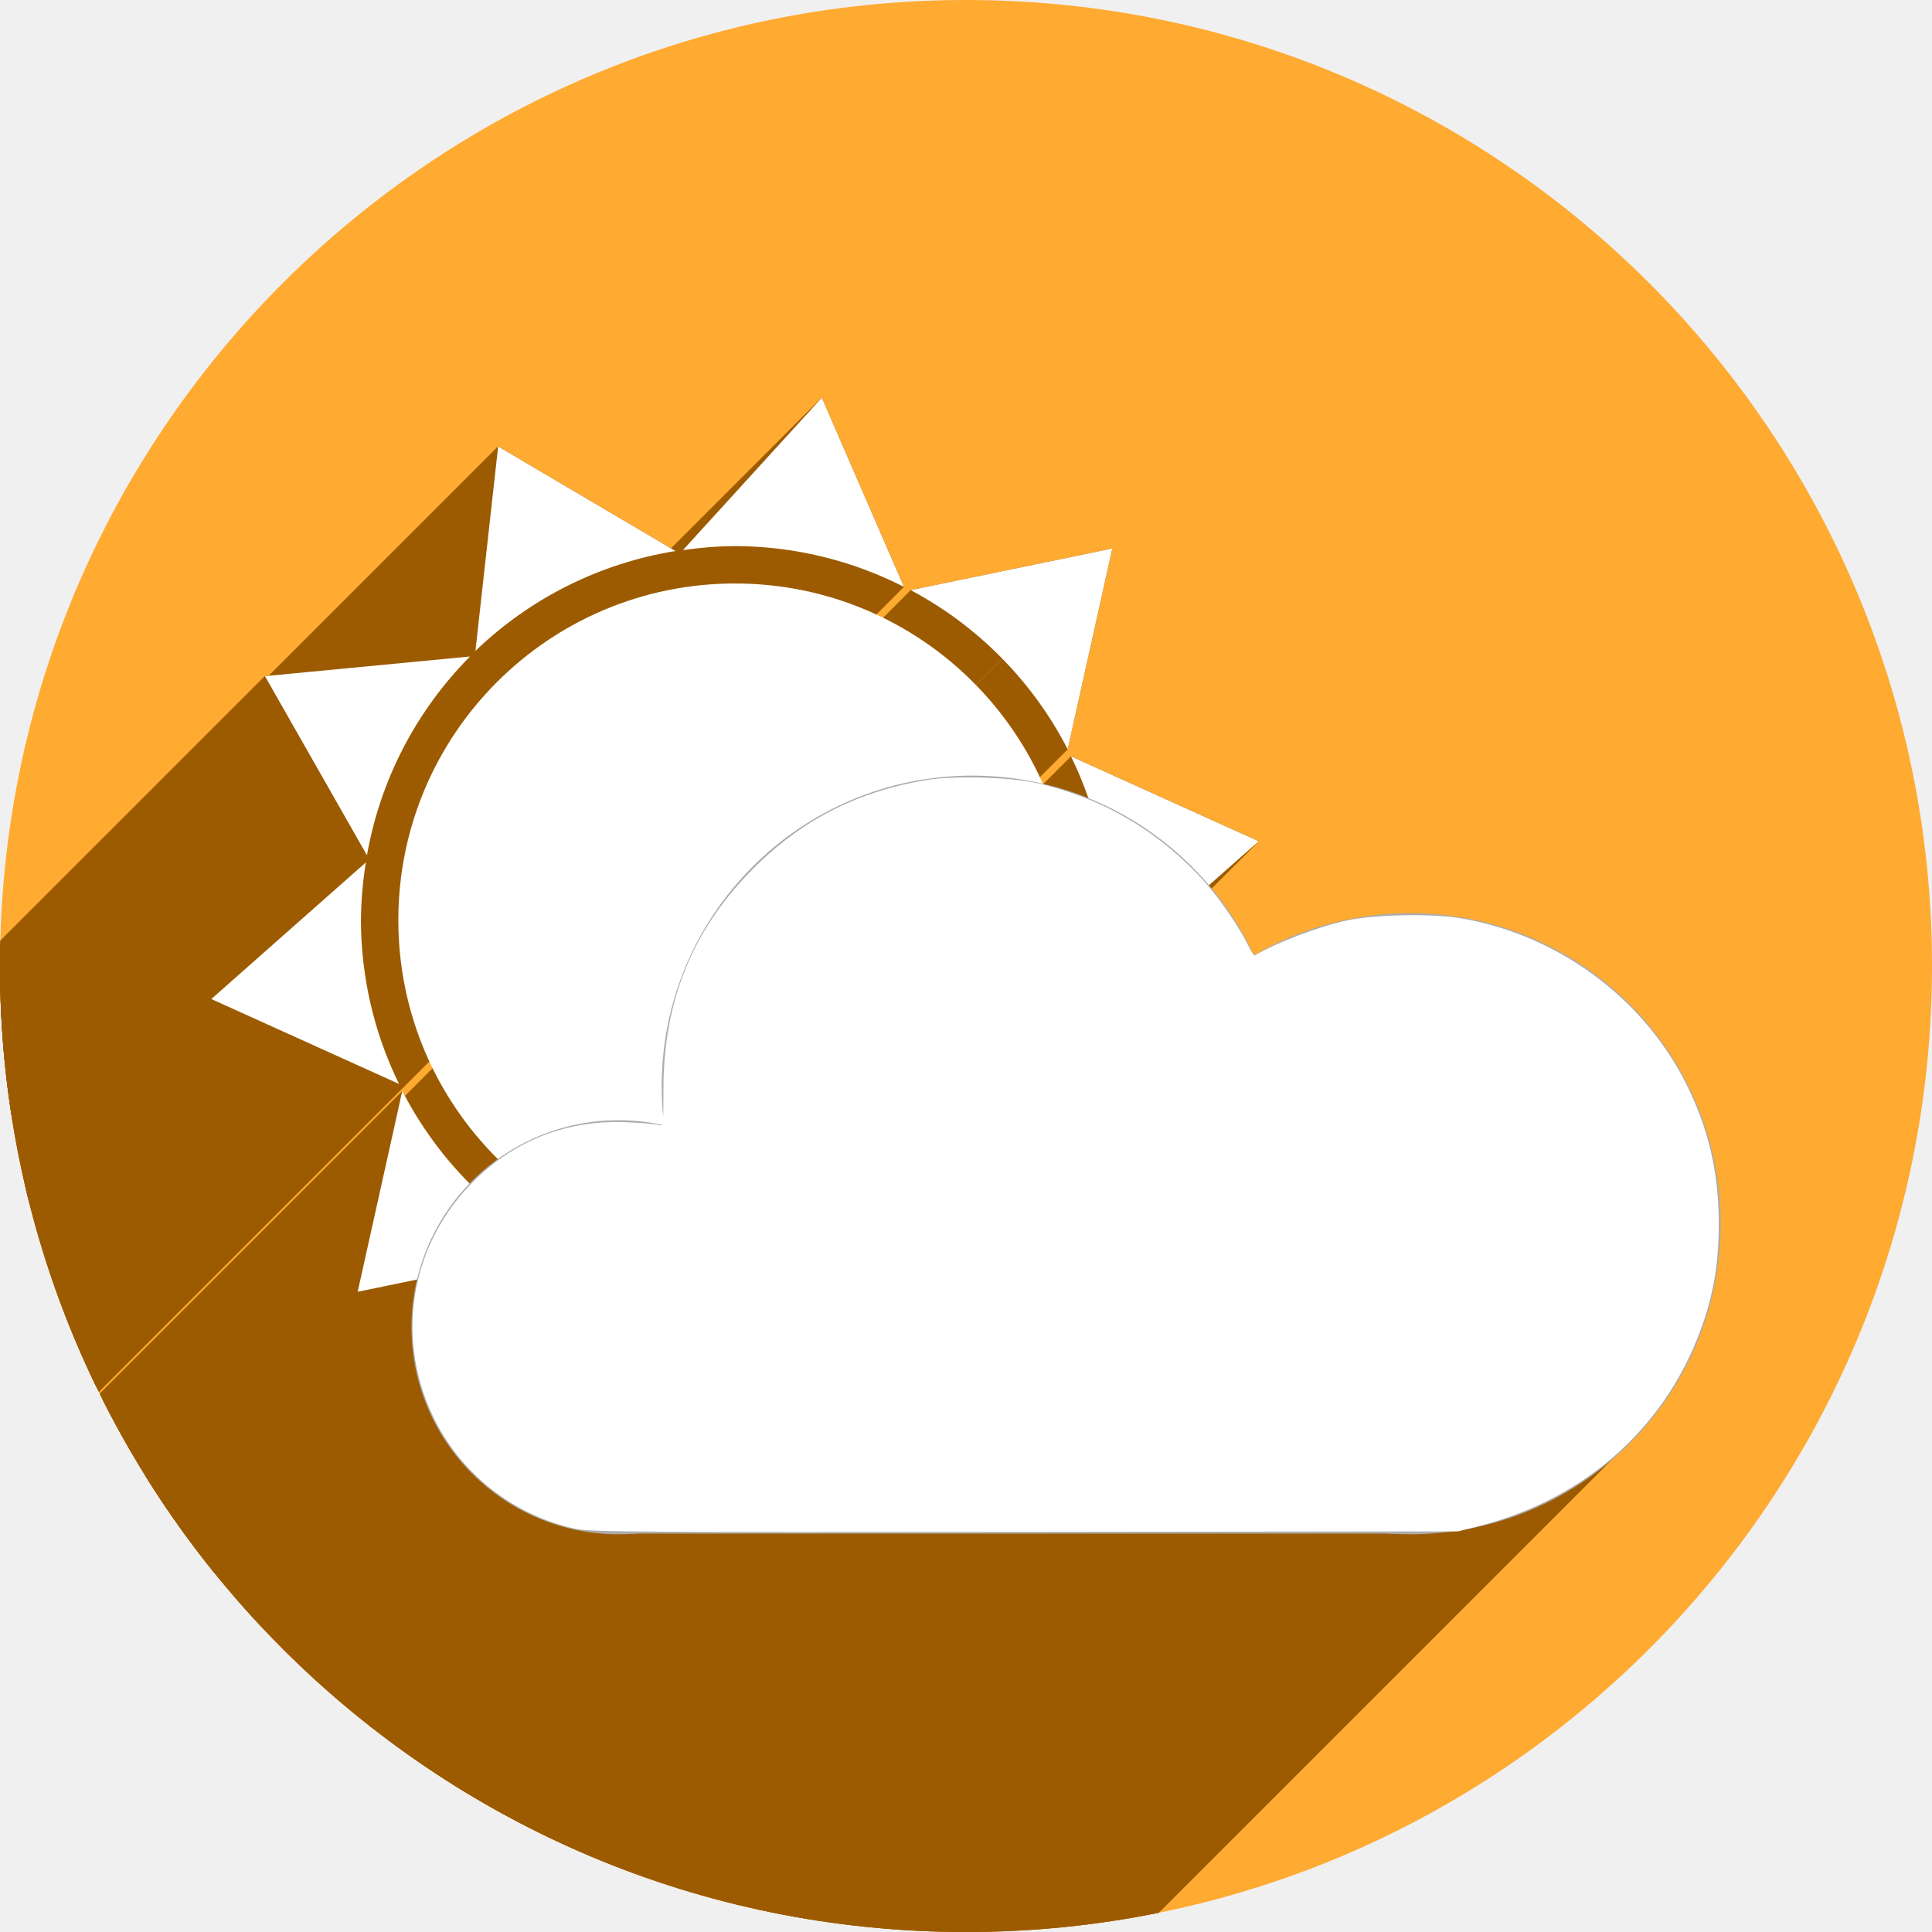
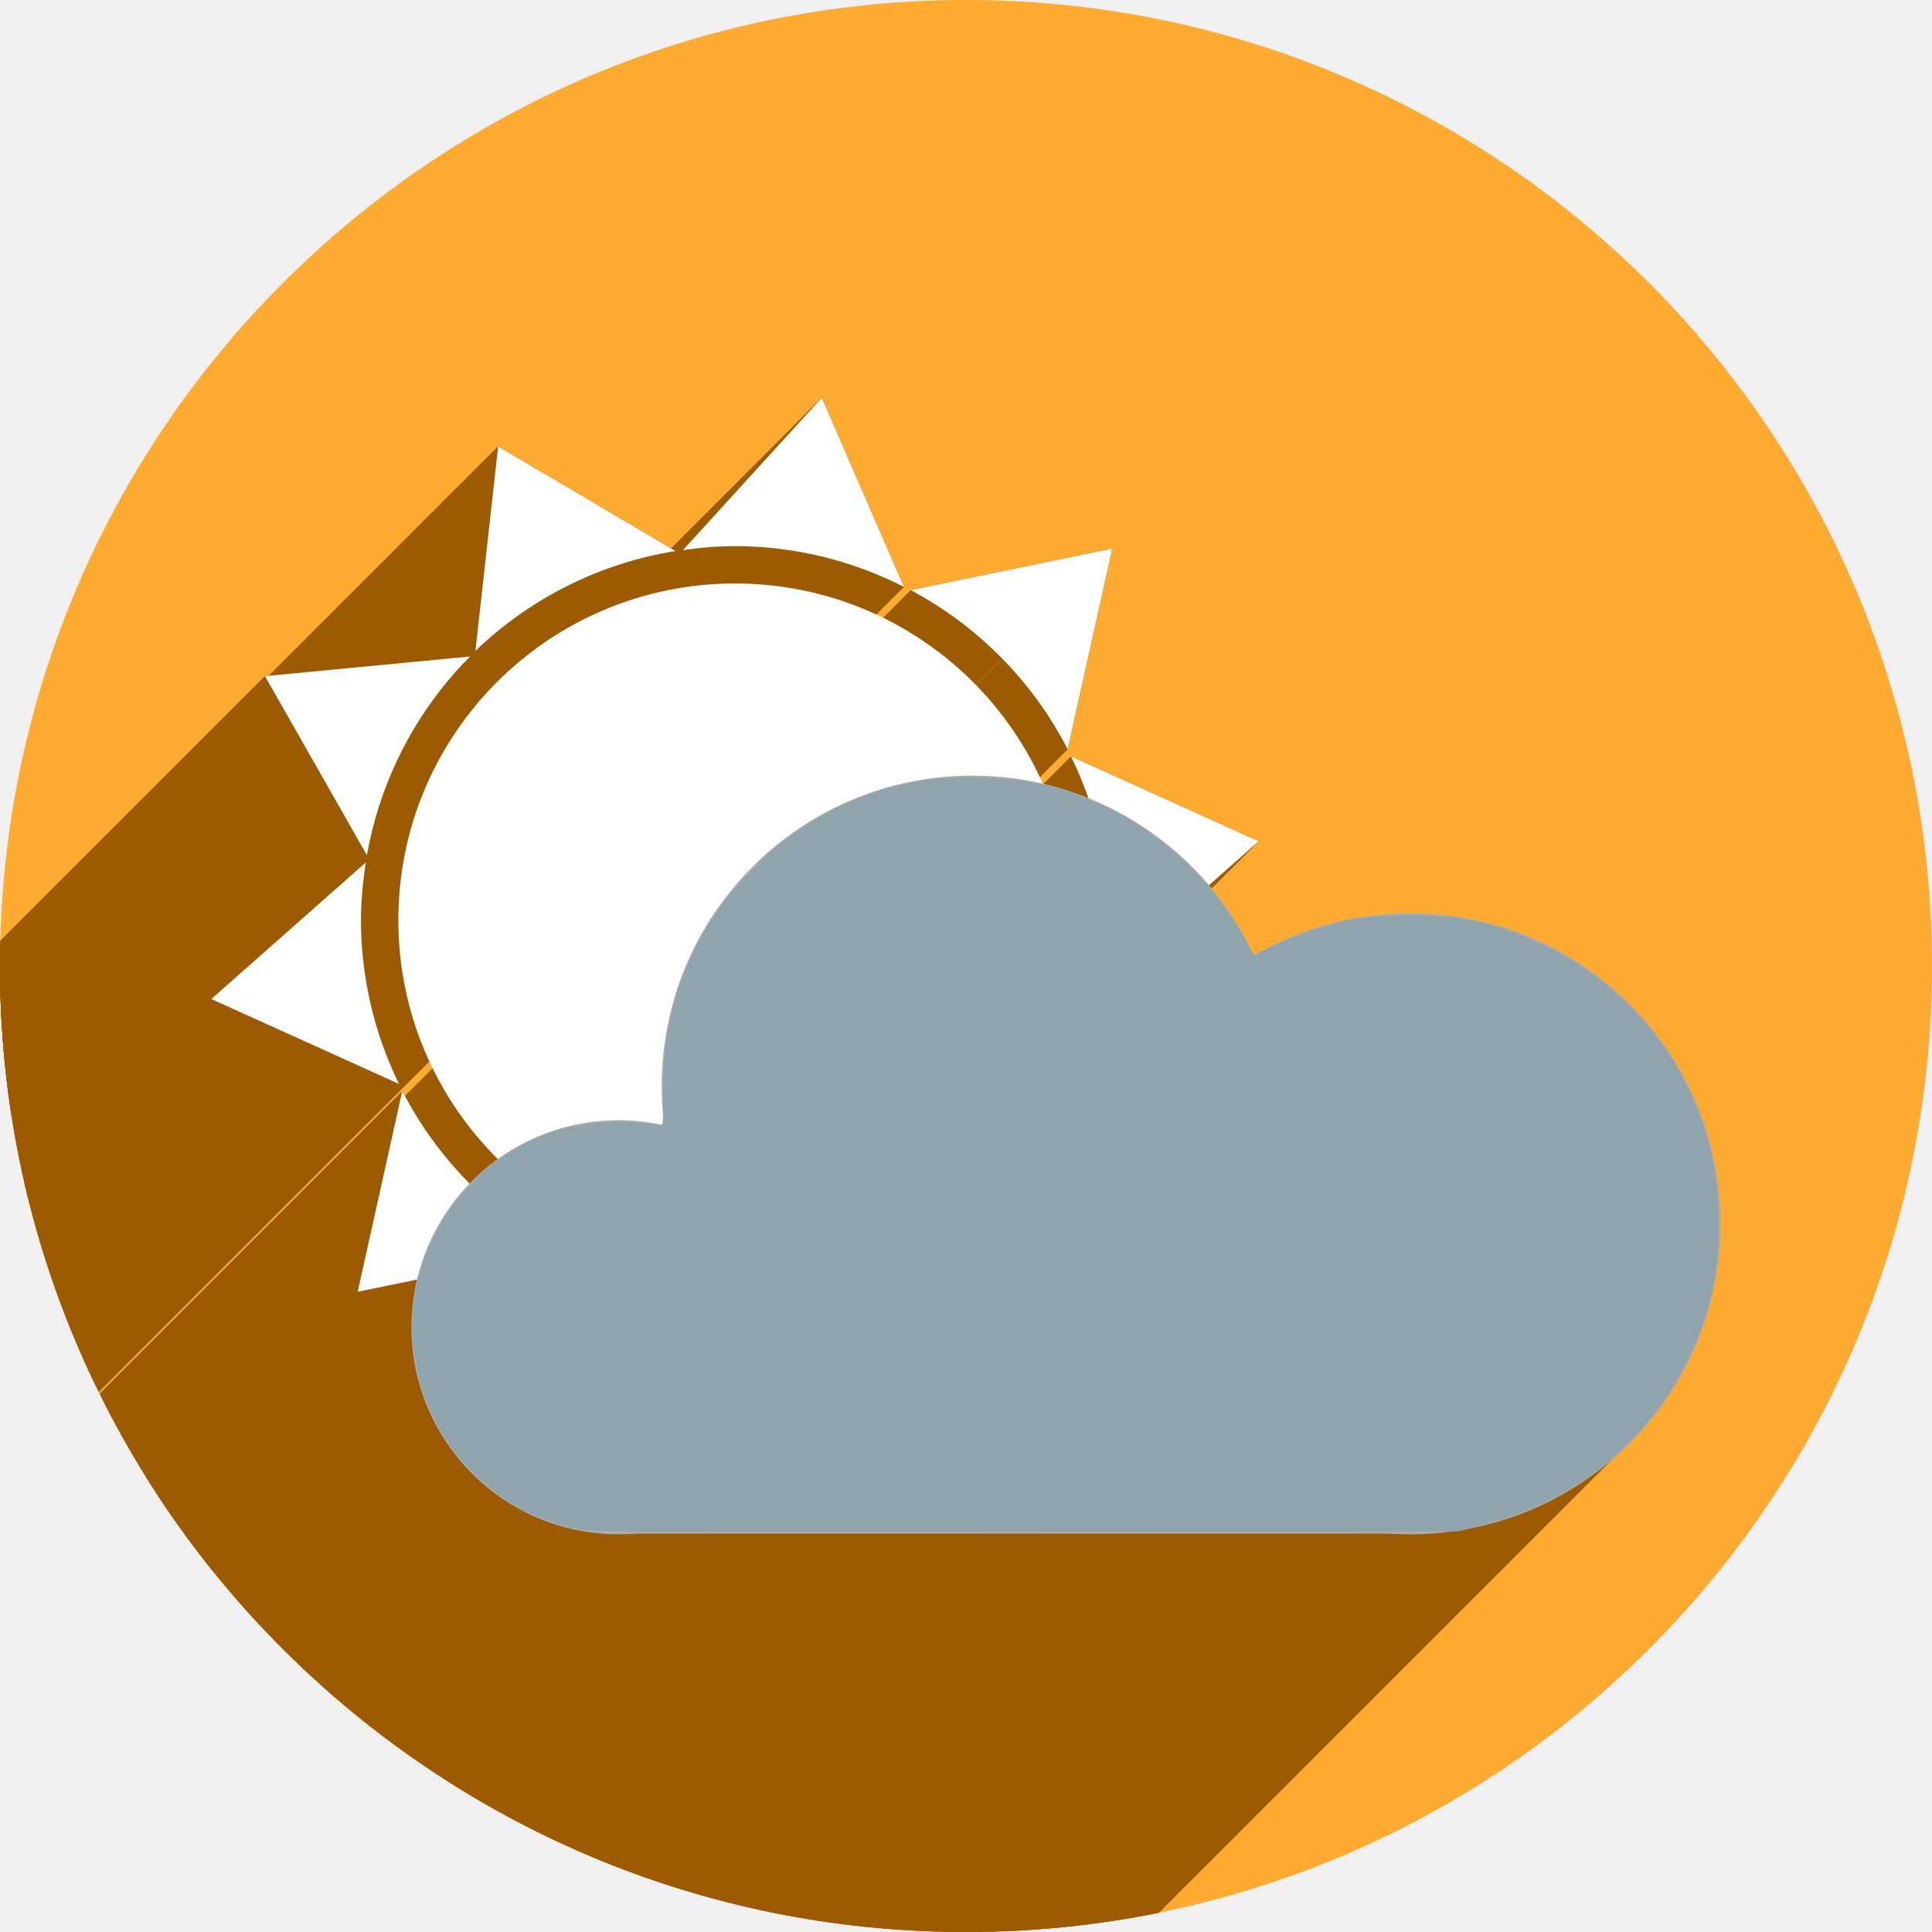
<svg xmlns="http://www.w3.org/2000/svg" width="256" height="256" viewBox="0 0 256 256" id="svg2" version="1.1">
  <defs id="defs4">
    <clipPath id="clipPath4828" clipPathUnits="userSpaceOnUse">
      <circle style="opacity:1;fill:#68bdff;fill-opacity:1;stroke:none;stroke-width:52.82;stroke-linecap:round;stroke-linejoin:round;stroke-miterlimit:4;stroke-dasharray:none;stroke-opacity:1" id="circle4830" cx="128" cy="924.362" r="128" />
    </clipPath>
    <clipPath id="clipPath4851" clipPathUnits="userSpaceOnUse">
      <path style="opacity:1;fill:#68bdff;fill-opacity:1;stroke:none;stroke-width:52.82;stroke-linecap:round;stroke-linejoin:round;stroke-miterlimit:4;stroke-dasharray:none;stroke-opacity:1" d="m 128,796.362 a 128,128 0 0 0 -87.652,34.838 l 86.988,87.514 90.693,-85.26 A 128,128 0 0 0 128,796.362 Z M 23.73,850.284 A 128,128 0 0 0 0,924.362 128,128 0 0 0 128,1052.362 128,128 0 0 0 256,924.362 128,128 0 0 0 234.158,852.931 l -95.943,90.199 c -0.481,0.452 -0.995,0.843 -1.521,1.205 -0.254,0.304 -0.518,0.602 -0.805,0.887 -4.959,4.929 -12.919,4.904 -17.848,-0.055 L 23.73,850.284 Z" id="path4853" />
    </clipPath>
    <clipPath id="clipPath4147" clipPathUnits="userSpaceOnUse">
      <path style="opacity:1;fill:#fff168;fill-opacity:1;stroke:none;stroke-width:52.82;stroke-linecap:round;stroke-linejoin:round;stroke-miterlimit:4;stroke-dasharray:none;stroke-opacity:1" d="M 23.73,850.284 A 128,128 0 0 0 0,924.362 128,128 0 0 0 128,1052.362 128,128 0 0 0 256,924.362 128,128 0 0 0 234.158,852.931 l -95.943,90.199 c -0.481,0.452 -0.995,0.843 -1.521,1.205 -0.254,0.304 -0.518,0.602 -0.805,0.887 -4.959,4.929 -12.919,4.904 -17.848,-0.055 l -94.311,-94.883 z" id="path4149" />
    </clipPath>
    <clipPath clipPathUnits="userSpaceOnUse" id="clipPath4292">
      <circle style="fill:#ffaa31;fill-opacity:1;stroke:none;stroke-width:9.518;stroke-linecap:butt;stroke-linejoin:miter;stroke-miterlimit:4;stroke-dasharray:none;stroke-opacity:1" id="circle4294" cx="132.273" cy="904.675" r="105.412" />
    </clipPath>
    <clipPath id="clipPath4203" clipPathUnits="userSpaceOnUse">
      <circle style="fill:#62b7dc;fill-opacity:1;stroke:none;stroke-width:9.518;stroke-linecap:butt;stroke-linejoin:miter;stroke-miterlimit:4;stroke-dasharray:none;stroke-opacity:1" id="circle4205" cx="128" cy="924.362" r="128" />
    </clipPath>
    <clipPath clipPathUnits="userSpaceOnUse" id="clipPath4333">
      <circle style="fill:#ffaa31;fill-opacity:1;stroke:none;stroke-width:9.518;stroke-linecap:butt;stroke-linejoin:miter;stroke-miterlimit:4;stroke-dasharray:none;stroke-opacity:1" id="circle4335" cx="128" cy="128" r="128" />
    </clipPath>
  </defs>
  <g transform="translate(0,-796.3622)" id="layer1">
    <circle r="128" cy="924.362" cx="128" id="path4145" style="fill:#ffaa31;fill-opacity:1;stroke:none;stroke-width:9.518;stroke-linecap:butt;stroke-linejoin:miter;stroke-miterlimit:4;stroke-dasharray:none;stroke-opacity:1" />
    <g id="g4184" transform="translate(0,796.3622)" clip-path="url(#clipPath4333)" style="fill:#9c5b00;fill-opacity:1">
      <g id="g4186" style="fill:#9c5b00;fill-opacity:1;stroke:none;stroke-width:5;stroke-linecap:butt;stroke-linejoin:miter;stroke-miterlimit:4;stroke-dasharray:none;stroke-opacity:1">
        <path id="path4188" d="M108.896 52.699L90.49 72.895L-50.931 214.316L-32.525 194.121Z" style="fill:#9c5b00;fill-opacity:1" />
        <path id="path4190" d="M119.779 77.762L108.896 52.699L-32.525 194.121L-21.642 219.183Z" style="fill:#9c5b00;fill-opacity:1" />
        <path id="path4192" d="M66.008 59.158L62.998 86.246L-78.423 227.667L-75.414 200.58Z" style="fill:#9c5b00;fill-opacity:1" />
        <path id="path4194" d="M89.51 73.014L66.008 59.158L-75.414 200.58L-51.912 214.435Z" style="fill:#9c5b00;fill-opacity:1" />
        <path id="path4196" d="M147.387 72.682L120.674 78.193L-20.748 219.615L5.965 214.103Z" style="fill:#9c5b00;fill-opacity:1" />
        <path id="path4198" d="M141.477 99.287L147.387 72.682L5.965 214.103L0.055 240.708Z" style="fill:#9c5b00;fill-opacity:1" />
        <path id="path4200" d="M62.279 86.99L35.109 89.592L-106.312 231.013L-79.142 228.412Z" style="fill:#9c5b00;fill-opacity:1" />
        <path id="path4202" d="M35.109 89.592L48.623 113.328L-92.798 254.749L-106.312 231.013Z" style="fill:#9c5b00;fill-opacity:1" />
        <path id="path4204" d="M144.223 105.912C142.115 105.048 139.924 104.346 137.65 103.82L-3.771 245.242C-1.497 245.767 0.693 246.469 2.801 247.333Z" style="fill:#9c5b00;fill-opacity:1" />
        <path id="path4206" d="M137.65 103.82C133.945 102.963 126.539 102.737 122.73 103.363L-18.691 244.785C-14.883 244.158 -7.476 244.385 -3.771 245.242Z" style="fill:#9c5b00;fill-opacity:1" />
        <path id="path4208" d="M122.73 103.363C113.906 104.815 106.621 108.454 100.375 114.531L-41.046 255.953C-34.8 249.876 -27.515 246.236 -18.691 244.785Z" style="fill:#9c5b00;fill-opacity:1" />
        <path id="path4210" d="M100.375 114.531C100.209 114.692 100.046 114.854 99.883 115.016L-41.538 256.437C-41.376 256.275 -41.212 256.114 -41.046 255.953Z" style="fill:#9c5b00;fill-opacity:1" />
        <path id="path4212" d="M99.883 115.016C91.784 123.115 87.914 132.581 87.908 144.289L-53.513 285.71C-53.507 274.003 -49.637 264.537 -41.538 256.437Z" style="fill:#9c5b00;fill-opacity:1" />
        <path id="path4214" d="M87.908 144.289C87.906 147.792 87.898 148.822 87.666 149.054L-53.755 290.476C-53.523 290.244 -53.515 289.213 -53.513 285.71Z" style="fill:#9c5b00;fill-opacity:1" />
        <path id="path4216" d="M87.666 149.054C87.576 149.144 87.453 149.115 87.283 149.062L-54.138 290.484C-53.969 290.536 -53.845 290.566 -53.755 290.476Z" style="fill:#9c5b00;fill-opacity:1" />
        <path id="path4218" d="M87.283 149.062C86.941 148.957 85.087 148.797 83.162 148.705L-58.259 290.126C-56.334 290.219 -54.48 290.379 -54.138 290.484Z" style="fill:#9c5b00;fill-opacity:1" />
        <path id="path4220" d="M83.162 148.705C75.403 148.333 68.43 150.962 62.959 156.322L-78.462 297.744C-72.991 292.383 -66.018 289.754 -58.259 290.126Z" style="fill:#9c5b00;fill-opacity:1" />
        <path id="path4222" d="M62.959 156.322C62.945 156.336 62.931 156.349 62.918 156.363L-78.504 297.784C-78.49 297.771 -78.476 297.757 -78.462 297.744Z" style="fill:#9c5b00;fill-opacity:1" />
        <path id="path4224" d="M62.918 156.363C62.726 156.555 62.55 156.756 62.363 156.951L-79.058 298.373C-78.871 298.178 -78.695 297.976 -78.504 297.784Z" style="fill:#9c5b00;fill-opacity:1" />
        <path id="path4226" d="M53.307 144.561L47.396 171.168L-94.025 312.589L-88.115 285.982Z" style="fill:#9c5b00;fill-opacity:1" />
        <path id="path4228" d="M47.396 171.168L55.418 169.512L-86.003 310.933L-94.025 312.589Z" style="fill:#9c5b00;fill-opacity:1" />
        <path id="path4230" d="M55.418 169.512C54 175.375 54.56 181.672 57.293 187.504L-84.128 328.925C-86.861 323.093 -87.421 316.797 -86.003 310.933Z" style="fill:#9c5b00;fill-opacity:1" />
        <path id="path4232" d="M57.293 187.504C60.893 195.187 67.959 200.79 76.318 202.594L-65.103 344.015C-73.463 342.212 -80.528 336.608 -84.128 328.925Z" style="fill:#9c5b00;fill-opacity:1" />
        <path id="path4234" d="M76.318 202.594C78.176 202.995 85.677 203.043 135.822 202.984L-5.599 344.406C-55.744 344.464 -63.245 344.416 -65.103 344.015Z" style="fill:#9c5b00;fill-opacity:1" />
        <path id="path4236" d="M135.822 202.984L193.203 202.918L51.782 344.339L-5.599 344.406Z" style="fill:#9c5b00;fill-opacity:1" />
        <path id="path4238" d="M193.203 202.918L195.824 202.254L54.403 343.675L51.782 344.339Z" style="fill:#9c5b00;fill-opacity:1" />
        <path id="path4240" d="M195.824 202.254C203.759 200.244 210.584 196.399 215.895 191.089L74.474 332.51C69.163 337.821 62.337 341.666 54.403 343.675Z" style="fill:#9c5b00;fill-opacity:1" />
        <path id="path4242" d="M215.895 191.089C220.317 186.666 223.689 181.228 225.777 174.986L84.356 316.408C82.268 322.649 78.896 328.088 74.474 332.51Z" style="fill:#9c5b00;fill-opacity:1" />
        <path id="path4244" d="M225.777 174.986C227.147 170.892 227.75 166.974 227.75 162.154L86.329 303.576C86.329 308.396 85.726 312.313 84.356 316.408Z" style="fill:#9c5b00;fill-opacity:1" />
        <path id="path4246" d="M227.75 162.154C227.75 155.359 226.365 149.451 223.389 143.541L81.967 284.962C84.944 290.872 86.329 296.781 86.329 303.576Z" style="fill:#9c5b00;fill-opacity:1" />
        <path id="path4248" d="M223.389 143.541C217.612 132.072 206.222 123.76 193.396 121.652L51.975 263.074C64.8 265.182 76.19 273.493 81.967 284.962Z" style="fill:#9c5b00;fill-opacity:1" />
        <path id="path4250" d="M193.396 121.652C189.582 121.025 182.021 121.188 178.439 121.975L37.018 263.396C40.599 262.609 48.16 262.447 51.975 263.074Z" style="fill:#9c5b00;fill-opacity:1" />
        <path id="path4252" d="M178.439 121.975C174.629 122.812 169.301 124.835 166.25 126.604L24.829 268.025C27.879 266.256 33.207 264.233 37.018 263.396Z" style="fill:#9c5b00;fill-opacity:1" />
        <path id="path4254" d="M166.25 126.604C166.159 126.656 165.768 126.048 165.381 125.25L23.96 266.671C24.346 267.469 24.738 268.078 24.829 268.025Z" style="fill:#9c5b00;fill-opacity:1" />
        <path id="path4256" d="M165.381 125.25C164.329 123.08 161.96 119.596 160.08 117.396L18.659 258.818C20.539 261.018 22.907 264.502 23.96 266.671Z" style="fill:#9c5b00;fill-opacity:1" />
        <path id="path4258" d="M160.08 117.396L166.783 111.473L25.362 252.894L18.659 258.818Z" style="fill:#9c5b00;fill-opacity:1" />
        <path id="path4260" d="M166.783 111.473L141.912 100.221L0.491 241.642L25.362 252.894Z" style="fill:#9c5b00;fill-opacity:1" />
        <path id="path4262" d="M48.482 114.27L28.0 132.375L-113.421 273.796L-92.939 255.691Z" style="fill:#9c5b00;fill-opacity:1" />
        <path id="path4264" d="M28.0 132.375L52.869 143.625L-88.552 285.046L-113.421 273.796Z" style="fill:#9c5b00;fill-opacity:1" />
      </g>
      <path id="path4155" d="M 108.896 52.699 L 90.49 72.895 A 49.565 49.565 0 0 1 97.391 72.357 A 49.565 49.565 0 0 1 119.779 77.762 L 108.896 52.699 z M 66.008 59.158 L 62.998 86.246 A 49.565 49.565 0 0 1 89.51 73.014 L 66.008 59.158 z M 147.387 72.682 L 120.674 78.193 A 49.565 49.565 0 0 1 141.477 99.287 L 147.387 72.682 z M 62.279 86.99 L 35.109 89.592 L 48.623 113.328 A 49.565 49.565 0 0 1 62.279 86.99 z M 141.912 100.221 A 49.565 49.565 0 0 1 144.223 105.912 C 142.115 105.048 139.924 104.346 137.65 103.82 C 133.945 102.963 126.539 102.737 122.73 103.363 C 113.906 104.815 106.621 108.454 100.375 114.531 C 91.941 122.737 87.914 132.347 87.908 144.289 C 87.906 149.147 87.891 149.249 87.283 149.062 C 86.941 148.957 85.087 148.797 83.162 148.705 C 75.403 148.333 68.43 150.962 62.959 156.322 C 62.751 156.526 62.564 156.743 62.363 156.951 A 49.565 49.565 0 0 1 53.307 144.561 L 47.396 171.168 L 55.418 169.512 C 54 175.375 54.56 181.672 57.293 187.504 C 60.893 195.187 67.959 200.79 76.318 202.594 C 78.176 202.995 85.677 203.043 135.822 202.984 L 193.203 202.918 L 195.824 202.254 C 210.366 198.571 221.182 188.724 225.777 174.986 C 227.147 170.892 227.75 166.974 227.75 162.154 C 227.75 155.359 226.365 149.451 223.389 143.541 C 217.612 132.072 206.222 123.76 193.396 121.652 C 189.582 121.025 182.021 121.188 178.439 121.975 C 174.629 122.812 169.301 124.835 166.25 126.604 C 166.159 126.656 165.768 126.048 165.381 125.25 C 164.329 123.08 161.96 119.596 160.08 117.396 L 166.783 111.473 L 141.912 100.221 z M 48.482 114.27 L 28 132.375 L 52.869 143.625 A 49.565 49.565 0 0 1 47.826 121.924 A 49.565 49.565 0 0 1 48.482 114.27 z " style="fill:#9c5b00;fill-opacity:1;stroke:none;stroke-width:5;stroke-linecap:butt;stroke-linejoin:miter;stroke-miterlimit:4;stroke-dasharray:none;stroke-opacity:1" transform="" />
    </g>
    <path style="fill:#ffffff;fill-opacity:1;stroke:none;stroke-width:5;stroke-linecap:butt;stroke-linejoin:miter;stroke-miterlimit:4;stroke-dasharray:none;stroke-opacity:1" d="m 108.896,849.061 -18.405,20.196 a 49.565,49.565 0 0 1 6.9,-0.536 49.565,49.565 0 0 1 22.388,5.404 l -10.883,-25.063 z m -42.888,6.459 -3.011,27.089 a 49.565,49.565 0 0 1 26.512,-13.232 L 66.008,855.52 Z m 81.378,13.524 -26.713,5.512 a 49.565,49.565 0 0 1 20.804,21.094 l 5.909,-26.606 z m -85.107,14.308 -27.17,2.602 13.514,23.737 a 49.565,49.565 0 0 1 13.656,-26.339 z m 79.634,13.232 a 49.565,49.565 0 0 1 5.044,21.702 49.565,49.565 0 0 1 -0.656,7.654 l 20.482,-18.105 -24.87,-11.251 z m -93.431,14.049 -20.482,18.105 24.87,11.251 a 49.565,49.565 0 0 1 -5.044,-21.702 49.565,49.565 0 0 1 0.656,-7.654 z m 97.676,16.248 a 49.565,49.565 0 0 1 -13.656,26.341 l 27.17,-2.604 -13.514,-23.737 z m -92.852,14.043 -5.911,26.606 26.717,-5.512 A 49.565,49.565 0 0 1 53.307,940.923 Z m 78.478,13.042 a 49.565,49.565 0 0 1 -26.508,13.232 l 23.497,13.855 3.011,-27.087 z m -56.781,8.482 10.885,25.063 18.405,-20.196 a 49.565,49.565 0 0 1 -6.902,0.536 49.565,49.565 0 0 1 -22.388,-5.404 z" id="path4166" />
    <circle style="fill:#ffffff;fill-opacity:1;stroke:none;stroke-width:4.286;stroke-linecap:butt;stroke-linejoin:miter;stroke-miterlimit:4;stroke-dasharray:none;stroke-opacity:0.22" id="path4158" cx="97.391" cy="918.286" r="44.609" />
    <circle r="27.434" cy="972.229" cx="81.956" id="path4363" style="fill:#acacac;fill-opacity:1;stroke:none;stroke-width:10;stroke-linecap:butt;stroke-linejoin:miter;stroke-miterlimit:4;stroke-dasharray:none;stroke-opacity:1" />
    <circle r="41.152" cy="958.512" cx="186.848" id="path4365" style="fill:#acacac;fill-opacity:1;stroke:none;stroke-width:10;stroke-linecap:butt;stroke-linejoin:miter;stroke-miterlimit:4;stroke-dasharray:none;stroke-opacity:1" />
    <circle r="41.152" cy="940.288" cx="128.829" id="path4367" style="fill:#acacac;fill-opacity:1;stroke:none;stroke-width:10;stroke-linecap:butt;stroke-linejoin:miter;stroke-miterlimit:4;stroke-dasharray:none;stroke-opacity:1" />
    <rect ry="10.974" y="961.163" x="71.793" height="38.408" width="126.198" id="rect4369" style="fill:#acacac;fill-opacity:1;stroke:none;stroke-width:10;stroke-linecap:butt;stroke-linejoin:miter;stroke-miterlimit:4;stroke-dasharray:none;stroke-opacity:1" />
-     <path transform="translate(0,796.3622)" id="path6145" d="m 76.318,202.593 c -8.36,-1.803 -15.424,-7.406 -19.024,-15.09 -5.002,-10.674 -2.779,-22.909 5.666,-31.182 5.471,-5.361 12.444,-7.989 20.203,-7.617 1.925,0.092 3.78,0.254 4.122,0.359 0.608,0.187 0.622,0.084 0.624,-4.774 0.006,-11.942 4.032,-21.553 12.466,-29.759 6.246,-6.077 13.532,-9.717 22.356,-11.168 3.808,-0.626 11.214,-0.399 14.919,0.458 8.607,1.99 16.069,6.431 22.065,13.13 1.923,2.149 4.548,5.993 5.666,8.299 0.387,0.798 0.778,1.407 0.869,1.354 3.051,-1.769 8.379,-3.792 12.189,-4.629 3.581,-0.787 11.144,-0.95 14.958,-0.323 12.825,2.108 24.214,10.421 29.991,21.889 2.977,5.91 4.361,11.817 4.361,18.612 0,4.82 -0.602,8.739 -1.972,12.834 -4.595,13.738 -15.412,23.585 -29.953,27.267 l -2.622,0.664 -57.379,0.067 c -50.145,0.058 -57.647,0.009 -59.505,-0.392 z" style="fill:#ffffff;fill-opacity:1;stroke:none;stroke-width:8;stroke-linecap:butt;stroke-linejoin:miter;stroke-miterlimit:4;stroke-dasharray:none;stroke-opacity:1" />
+     <path transform="translate(0,796.3622)" id="path6145" d="m 76.318,202.593 c -8.36,-1.803 -15.424,-7.406 -19.024,-15.09 -5.002,-10.674 -2.779,-22.909 5.666,-31.182 5.471,-5.361 12.444,-7.989 20.203,-7.617 1.925,0.092 3.78,0.254 4.122,0.359 0.608,0.187 0.622,0.084 0.624,-4.774 0.006,-11.942 4.032,-21.553 12.466,-29.759 6.246,-6.077 13.532,-9.717 22.356,-11.168 3.808,-0.626 11.214,-0.399 14.919,0.458 8.607,1.99 16.069,6.431 22.065,13.13 1.923,2.149 4.548,5.993 5.666,8.299 0.387,0.798 0.778,1.407 0.869,1.354 3.051,-1.769 8.379,-3.792 12.189,-4.629 3.581,-0.787 11.144,-0.95 14.958,-0.323 12.825,2.108 24.214,10.421 29.991,21.889 2.977,5.91 4.361,11.817 4.361,18.612 0,4.82 -0.602,8.739 -1.972,12.834 -4.595,13.738 -15.412,23.585 -29.953,27.267 l -2.622,0.664 -57.379,0.067 c -50.145,0.058 -57.647,0.009 -59.505,-0.392 z" style="fill:#90a4ae;fill-opacity:1;stroke:none;stroke-width:8;stroke-linecap:butt;stroke-linejoin:miter;stroke-miterlimit:4;stroke-dasharray:none;stroke-opacity:1" />
  </g>
</svg>
